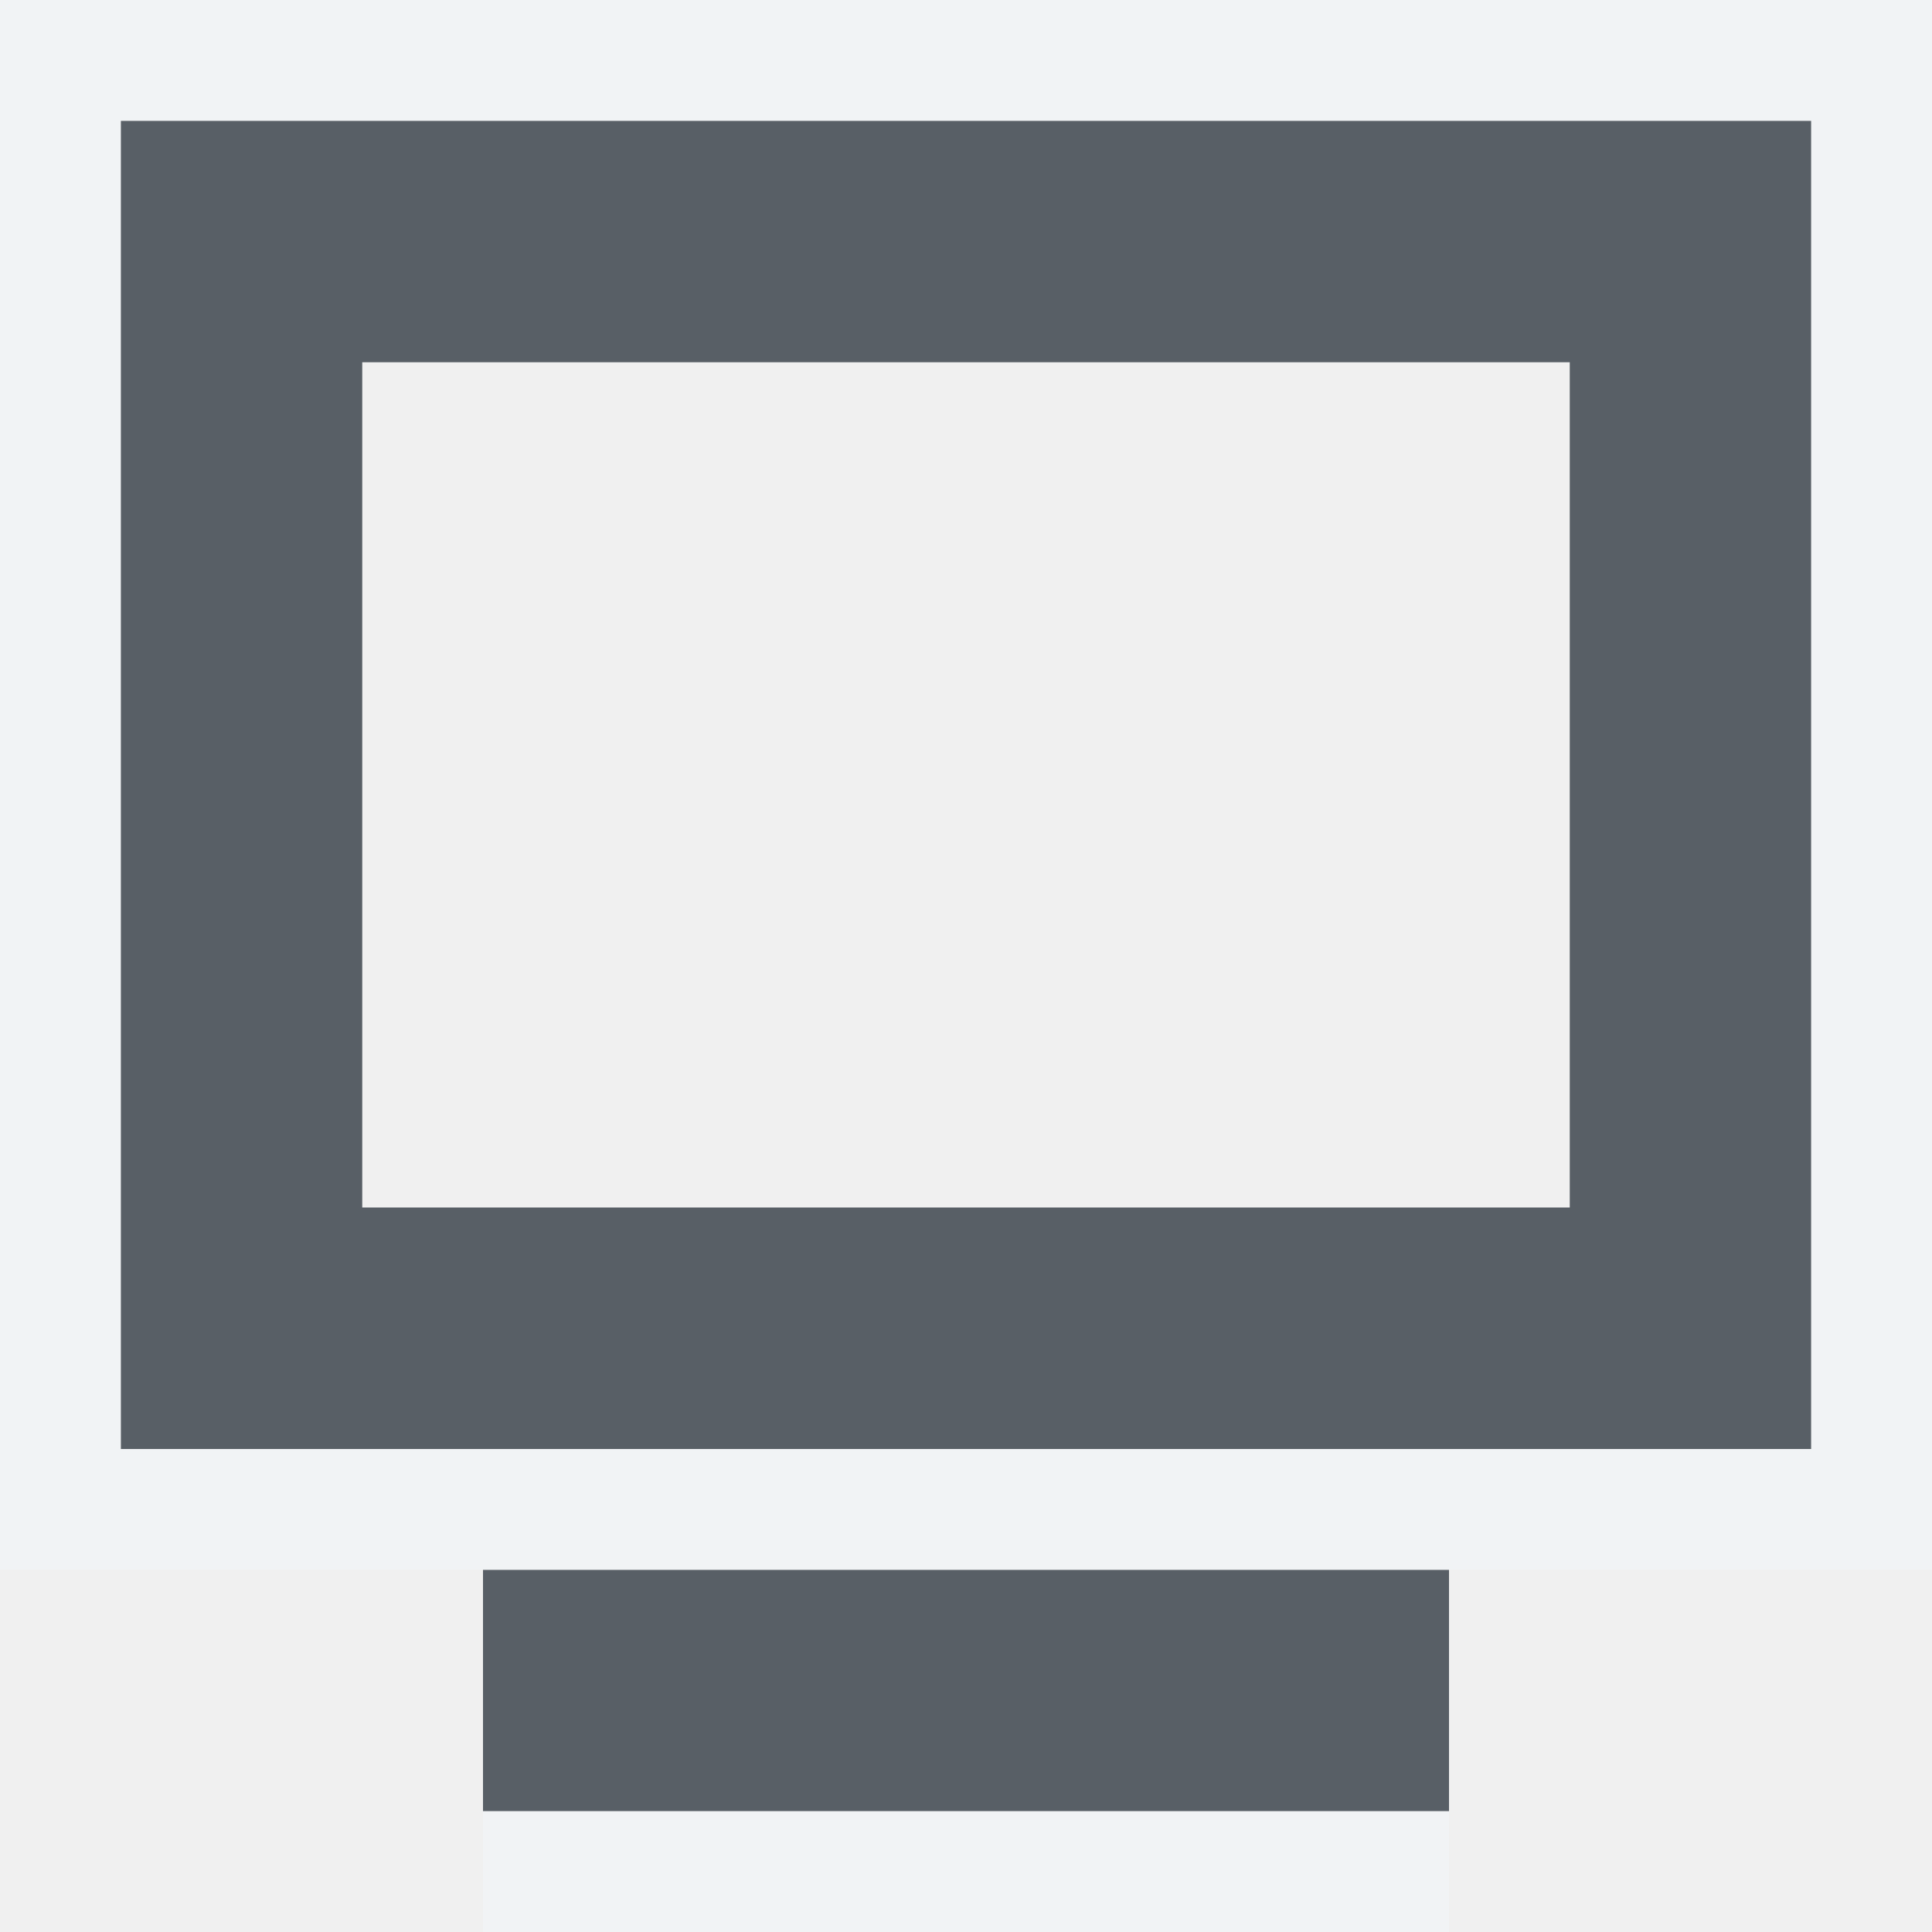
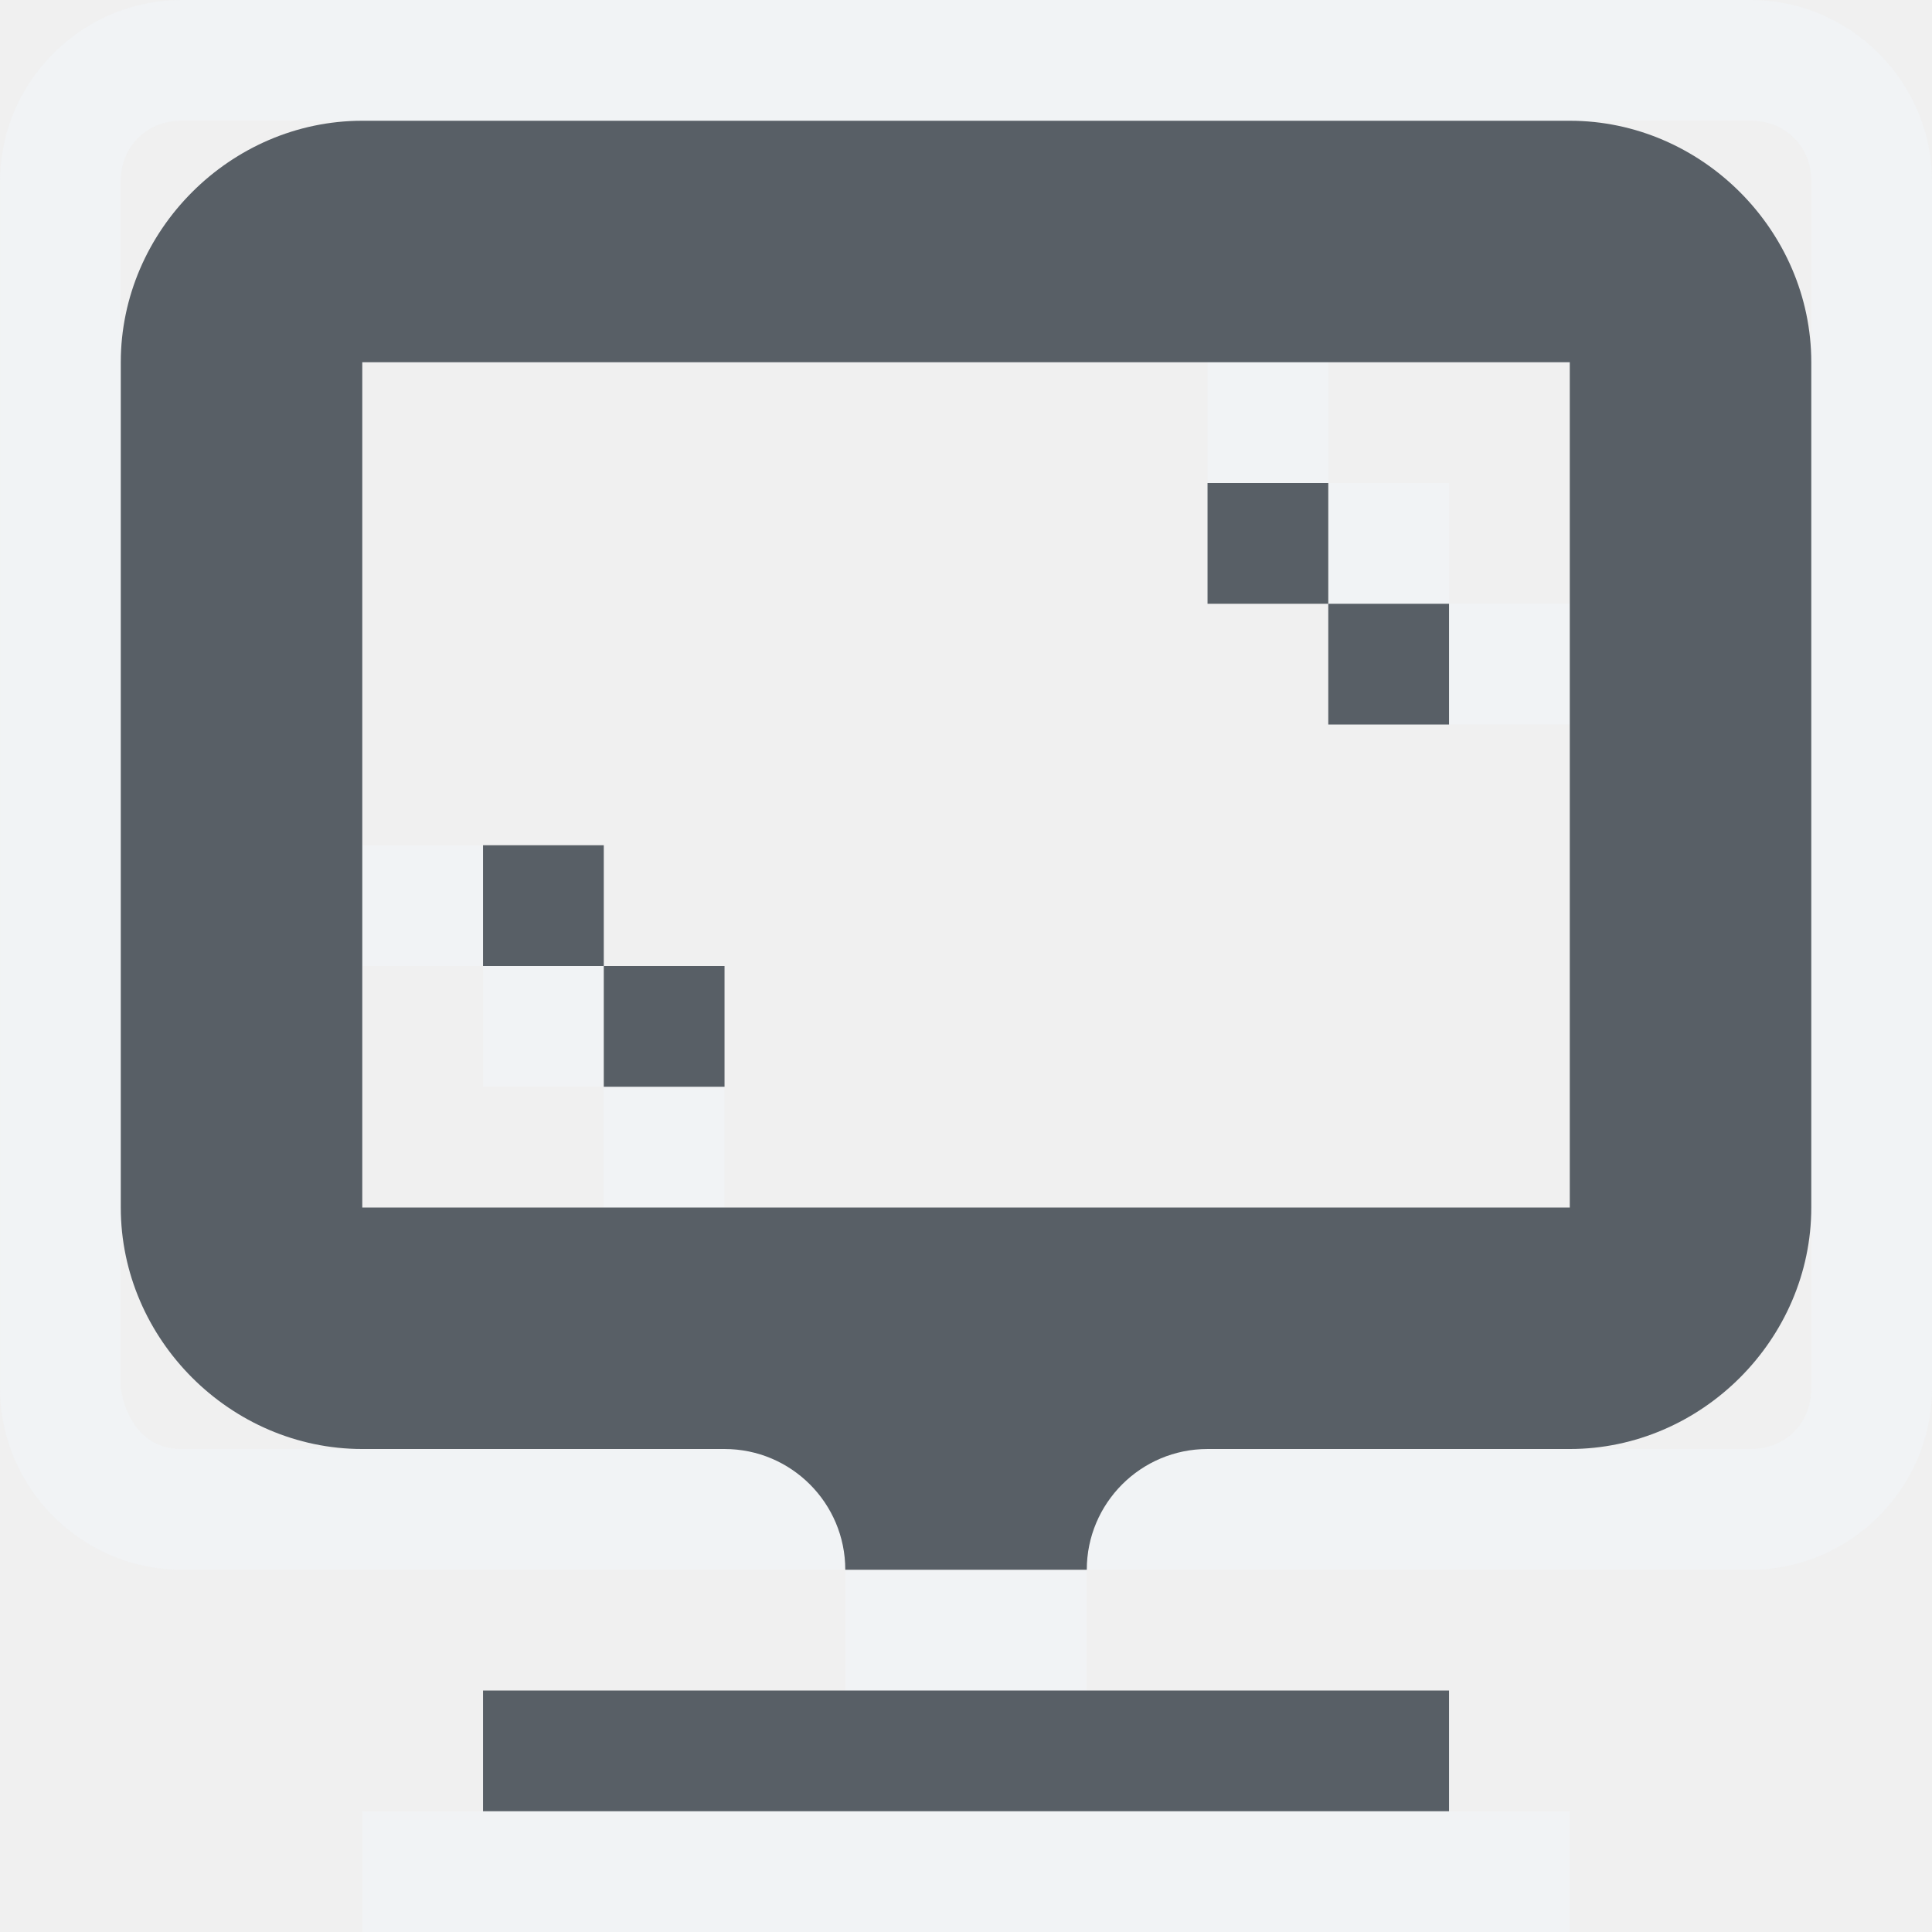
<svg xmlns="http://www.w3.org/2000/svg" width="16" height="16" id="svg2" version="1.1">
  <defs id="defs4">
    <mask maskUnits="userSpaceOnUse" x="122.963" y="97.149" width="576.609" height="587.491" id="XMLID_23_">
      <g style="filter:url(#Adobe_OpacityMaskFilter)" id="g37">
        <radialGradient id="XMLID_24_" cx="88.978" cy="-20.899" r="673.116" fx="88.978" fy="-20.899" gradientUnits="userSpaceOnUse">
          <stop offset="0.309" style="stop-color:#FFFFFF" id="stop40" />
          <stop offset="1" style="stop-color:#000000" id="stop42" />
        </radialGradient>
        <ellipse style="fill:url(#XMLID_24_)" cx="295.895" cy="286.172" rx="512.934" ry="349.106" id="ellipse44" />
      </g>
    </mask>
    <filter color-interpolation-filters="sRGB" id="Adobe_OpacityMaskFilter" filterUnits="userSpaceOnUse" x="122.963" y="97.149" width="576.609" height="587.491">
      <feColorMatrix type="matrix" values="1 0 0 0 0  0 1 0 0 0  0 0 1 0 0  0 0 0 1 0" id="feColorMatrix34" />
    </filter>
    <mask maskUnits="userSpaceOnUse" x="155.705" y="461.543" width="93.126" height="44.813" id="XMLID_26_">
      <g style="filter:url(#Adobe_OpacityMaskFilter_1_)" id="g75">
        <linearGradient id="XMLID_1_" gradientUnits="userSpaceOnUse" x1="211.722" y1="562.858" x2="200.073" y2="466.754">
          <stop offset="0" style="stop-color:#FFFFFF" id="stop78" />
          <stop offset="1" style="stop-color:#000000" id="stop80" />
        </linearGradient>
        <ellipse style="fill:url(#XMLID_1_)" cx="203.617" cy="495.988" rx="80.542" ry="59.683" id="ellipse82" />
      </g>
    </mask>
    <filter color-interpolation-filters="sRGB" id="Adobe_OpacityMaskFilter_1_" filterUnits="userSpaceOnUse" x="155.705" y="461.543" width="93.126" height="44.813">
      <feColorMatrix type="matrix" values="1 0 0 0 0  0 1 0 0 0  0 0 1 0 0  0 0 0 1 0" id="feColorMatrix72" />
    </filter>
    <mask maskUnits="userSpaceOnUse" x="101.57" y="425.034" width="156.907" height="127.553" id="XMLID_2_">
      <g style="filter:url(#Adobe_OpacityMaskFilter_2_)" id="g92">
        <linearGradient id="XMLID_3_" gradientUnits="userSpaceOnUse" x1="206.091" y1="397.621" x2="186.922" y2="563.473">
          <stop offset="0" style="stop-color:#FFFFFF" id="stop95" />
          <stop offset="0.111" style="stop-color:#CBCBCB" id="stop97" />
          <stop offset="0.24" style="stop-color:#969696" id="stop99" />
          <stop offset="0.37" style="stop-color:#686868" id="stop101" />
          <stop offset="0.499" style="stop-color:#424242" id="stop103" />
          <stop offset="0.627" style="stop-color:#252525" id="stop105" />
          <stop offset="0.754" style="stop-color:#111111" id="stop107" />
          <stop offset="0.879" style="stop-color:#040404" id="stop109" />
          <stop offset="1" style="stop-color:#000000" id="stop111" />
        </linearGradient>
        <ellipse style="fill:url(#XMLID_3_)" cx="194.764" cy="495.623" rx="160.94" ry="123.604" id="ellipse113" />
      </g>
    </mask>
    <filter color-interpolation-filters="sRGB" id="Adobe_OpacityMaskFilter_2_" filterUnits="userSpaceOnUse" x="101.57" y="425.034" width="156.907" height="127.553">
      <feColorMatrix type="matrix" values="1 0 0 0 0  0 1 0 0 0  0 0 1 0 0  0 0 0 1 0" id="feColorMatrix89" />
    </filter>
    <mask maskUnits="userSpaceOnUse" x="191.541" y="217.631" width="447.197" height="527.73" id="XMLID_10_">
      <g style="filter:url(#Adobe_OpacityMaskFilter_3_)" id="g165">
        <radialGradient id="XMLID_11_" cx="657.212" cy="155.233" r="606.953" fx="657.212" fy="155.233" gradientTransform="matrix(0.931,0,0,0.9299,28.7459,21.6629)" gradientUnits="userSpaceOnUse">
          <stop offset="0" style="stop-color:#C9C9C8" id="stop168" />
          <stop offset="0.088" style="stop-color:#C4C4C4" id="stop170" />
          <stop offset="0.219" style="stop-color:#B8B8B7" id="stop172" />
          <stop offset="0.377" style="stop-color:#A1A0A0" id="stop174" />
          <stop offset="0.556" style="stop-color:#7F7F7E" id="stop176" />
          <stop offset="0.752" style="stop-color:#4F4F4E" id="stop178" />
          <stop offset="0.96" style="stop-color:#121212" id="stop180" />
          <stop offset="1" style="stop-color:#000000" id="stop182" />
        </radialGradient>
        <circle style="fill:url(#XMLID_11_)" cx="408.427" cy="444.226" r="302.954" id="circle184" />
      </g>
    </mask>
    <filter color-interpolation-filters="sRGB" id="Adobe_OpacityMaskFilter_3_" filterUnits="userSpaceOnUse" x="191.541" y="217.631" width="447.197" height="527.73">
      <feColorMatrix type="matrix" values="1 0 0 0 0  0 1 0 0 0  0 0 1 0 0  0 0 0 1 0" id="feColorMatrix162" />
    </filter>
    <mask maskUnits="userSpaceOnUse" x="243.061" y="279.317" width="252.506" height="187.183" id="XMLID_13_">
      <g style="filter:url(#Adobe_OpacityMaskFilter_4_)" id="g199">
        <linearGradient id="XMLID_14_" gradientUnits="userSpaceOnUse" x1="340.049" y1="266.934" x2="372.381" y2="417.815">
          <stop offset="0" style="stop-color:#FFFFFF" id="stop202" />
          <stop offset="0.087" style="stop-color:#F8F8F8" id="stop204" />
          <stop offset="0.216" style="stop-color:#E4E4E4" id="stop206" />
          <stop offset="0.371" style="stop-color:#C2C2C2" id="stop208" />
          <stop offset="0.546" style="stop-color:#949494" id="stop210" />
          <stop offset="0.739" style="stop-color:#595959" id="stop212" />
          <stop offset="0.944" style="stop-color:#151515" id="stop214" />
          <stop offset="0.994" style="stop-color:#000000" id="stop216" />
        </linearGradient>
        <ellipse style="fill:url(#XMLID_14_)" cx="363.052" cy="374.282" rx="215.324" ry="183.322" id="ellipse218" />
      </g>
    </mask>
    <filter color-interpolation-filters="sRGB" id="Adobe_OpacityMaskFilter_4_" filterUnits="userSpaceOnUse" x="243.061" y="279.317" width="252.506" height="187.183">
      <feColorMatrix type="matrix" values="1 0 0 0 0  0 1 0 0 0  0 0 1 0 0  0 0 0 1 0" id="feColorMatrix196" />
    </filter>
+     <filter height="187.183" width="252.506" y="279.317" x="243.061" filterUnits="userSpaceOnUse" id="Adobe_OpacityMaskFilter_4_-9" color-interpolation-filters="sRGB">
+       <feColorMatrix id="feColorMatrix196-8" values="1 0 0 0 0  0 1 0 0 0  0 0 1 0 0  0 0 0 1 0" type="matrix" />
+     </filter>
+     <mask id="XMLID_13_-6" height="187.183" width="252.506" y="279.317" x="243.061" maskUnits="userSpaceOnUse">
+       <g id="g199-0" style="filter:url(#Adobe_OpacityMaskFilter_4_-9)">
+         <linearGradient y2="417.815" x2="372.381" y1="266.934" x1="340.049" gradientUnits="userSpaceOnUse" id="XMLID_14_-9">
+           <stop id="stop202-4" style="stop-color:#FFFFFF" offset="0" />
+           <stop id="stop204-3" style="stop-color:#F8F8F8" offset="0.087" />
+           <stop id="stop206-2" style="stop-color:#E4E4E4" offset="0.216" />
+           <stop id="stop208-8" style="stop-color:#C2C2C2" offset="0.371" />
+           <stop id="stop210-3" style="stop-color:#949494" offset="0.546" />
+           <stop id="stop212-7" style="stop-color:#595959" offset="0.739" />
+           <stop id="stop214-2" style="stop-color:#151515" offset="0.944" />
+           <stop id="stop216-1" style="stop-color:#000000" offset="0.994" />
+         </linearGradient>
+         <ellipse id="ellipse218-9" ry="183.322" rx="215.324" cy="374.282" cx="363.052" style="fill:url(#XMLID_14_-9)" />
+       </g>
+     </mask>
+     <filter height="527.73" width="447.197" y="217.631" x="191.541" filterUnits="userSpaceOnUse" id="Adobe_OpacityMaskFilter_3_-1" color-interpolation-filters="sRGB">
+       <feColorMatrix id="feColorMatrix162-6" values="1 0 0 0 0  0 1 0 0 0  0 0 1 0 0  0 0 0 1 0" type="matrix" />
+     </filter>
+     <mask id="XMLID_10_-6" height="527.73" width="447.197" y="217.631" x="191.541" maskUnits="userSpaceOnUse">
+       <g id="g165-8" style="filter:url(#Adobe_OpacityMaskFilter_3_-1)">
+         <radialGradient gradientUnits="userSpaceOnUse" gradientTransform="matrix(0.931,0,0,0.9299,28.7459,21.6629)" fy="155.233" fx="657.212" r="606.953" cy="155.233" cx="657.212" id="XMLID_11_-4">
+           <stop id="stop168-1" style="stop-color:#C9C9C8" offset="0" />
+           <stop id="stop170-0" style="stop-color:#C4C4C4" offset="0.088" />
+           <stop id="stop172-8" style="stop-color:#B8B8B7" offset="0.219" />
+           <stop id="stop174-1" style="stop-color:#A1A0A0" offset="0.377" />
+           <stop id="stop176-3" style="stop-color:#7F7F7E" offset="0.556" />
+           <stop id="stop178-5" style="stop-color:#4F4F4E" offset="0.752" />
+           <stop id="stop180-9" style="stop-color:#121212" offset="0.96" />
+           <stop id="stop182-3" style="stop-color:#000000" offset="1" />
+         </radialGradient>
+         <circle id="circle184-7" r="302.954" cy="444.226" cx="408.427" style="fill:url(#XMLID_11_-4)" />
+       </g>
+     </mask>
+     <filter height="127.553" width="156.907" y="425.034" x="101.57" filterUnits="userSpaceOnUse" id="Adobe_OpacityMaskFilter_2_-2" color-interpolation-filters="sRGB">
+       <feColorMatrix id="feColorMatrix89-5" values="1 0 0 0 0  0 1 0 0 0  0 0 1 0 0  0 0 0 1 0" type="matrix" />
+     </filter>
+     <mask id="XMLID_2_-1" height="127.553" width="156.907" y="425.034" x="101.57" maskUnits="userSpaceOnUse">
+       <g id="g92-5" style="filter:url(#Adobe_OpacityMaskFilter_2_-2)">
+         <linearGradient y2="563.473" x2="186.922" y1="397.621" x1="206.091" gradientUnits="userSpaceOnUse" id="XMLID_3_-2">
+           <stop id="stop95-3" style="stop-color:#FFFFFF" offset="0" />
+           <stop id="stop97-2" style="stop-color:#CBCBCB" offset="0.111" />
+           <stop id="stop99-0" style="stop-color:#969696" offset="0.24" />
+           <stop id="stop101-4" style="stop-color:#686868" offset="0.37" />
+           <stop id="stop103-2" style="stop-color:#424242" offset="0.499" />
+           <stop id="stop105-8" style="stop-color:#252525" offset="0.627" />
+           <stop id="stop107-2" style="stop-color:#111111" offset="0.754" />
+           <stop id="stop109-6" style="stop-color:#040404" offset="0.879" />
+           <stop id="stop111-5" style="stop-color:#000000" offset="1" />
+         </linearGradient>
+         <ellipse id="ellipse113-5" ry="123.604" rx="160.94" cy="495.623" cx="194.764" style="fill:url(#XMLID_3_-2)" />
+       </g>
+     </mask>
+     <filter height="44.813" width="93.126" y="461.543" x="155.705" filterUnits="userSpaceOnUse" id="Adobe_OpacityMaskFilter_1_-9" color-interpolation-filters="sRGB">
+       <feColorMatrix id="feColorMatrix72-7" values="1 0 0 0 0  0 1 0 0 0  0 0 1 0 0  0 0 0 1 0" type="matrix" />
+     </filter>
+     <mask id="XMLID_26_-5" height="44.813" width="93.126" y="461.543" x="155.705" maskUnits="userSpaceOnUse">
+       <g id="g75-8" style="filter:url(#Adobe_OpacityMaskFilter_1_-9)">
+         <linearGradient y2="466.754" x2="200.073" y1="562.858" x1="211.722" gradientUnits="userSpaceOnUse" id="XMLID_1_-8">
+           <stop id="stop78-0" style="stop-color:#FFFFFF" offset="0" />
+           <stop id="stop80-2" style="stop-color:#000000" offset="1" />
+         </linearGradient>
+         <ellipse id="ellipse82-2" ry="59.683" rx="80.542" cy="495.988" cx="203.617" style="fill:url(#XMLID_1_-8)" />
+       </g>
+     </mask>
+     <filter height="587.491" width="576.609" y="97.149" x="122.963" filterUnits="userSpaceOnUse" id="Adobe_OpacityMaskFilter-7" color-interpolation-filters="sRGB">
+       <feColorMatrix id="feColorMatrix34-2" values="1 0 0 0 0  0 1 0 0 0  0 0 1 0 0  0 0 0 1 0" type="matrix" />
+     </filter>
+     <mask id="XMLID_23_-8" height="587.491" width="576.609" y="97.149" x="122.963" maskUnits="userSpaceOnUse">
+       <g id="g37-5" style="filter:url(#Adobe_OpacityMaskFilter-7)">
+         <radialGradient gradientUnits="userSpaceOnUse" fy="-20.899" fx="88.978" r="673.116" cy="-20.899" cx="88.978" id="XMLID_24_-8">
+           <stop id="stop40-5" style="stop-color:#FFFFFF" offset="0.309" />
+           <stop id="stop42-2" style="stop-color:#000000" offset="1" />
+         </radialGradient>
+         <ellipse id="ellipse44-4" ry="349.106" rx="512.934" cy="286.172" cx="295.895" style="fill:url(#XMLID_24_-8)" />
+       </g>
+     </mask>
  </defs>
  <g transform="translate(8.485282,-1024.695)" id="klipper">
-     <path style="fill:#ffffff;fill-opacity:0.4;fill-rule:nonzero;stroke:none" d="m 23.515,1025.101 0,0.781 c 2.193,0.371 4.197,1.331 5.812,2.719 -1.541,-1.677 -3.538,-2.912 -5.812,-3.5 z m 7.344,2.25 c 1.82,2.013 3.096,4.526 3.5,7.344 l -1.25,0 c 0.084,0.327 0.162,0.663 0.219,1 l 2.031,0 c -0.475,-3.308 -2.137,-6.207 -4.5,-8.344 z m -7.344,1.938 0,0.656 c 1.168,0.3 2.228,0.876 3.125,1.625 -0.837,-1.002 -1.894,-1.784 -3.125,-2.281 z m 4.531,0.875 c 1.1,1.27 1.9,2.822 2.25,4.531 l -1.375,0 c 0.13,0.323 0.256,0.658 0.344,1 l 2.031,0 c -0.45,-2.197 -1.617,-4.117 -3.25,-5.531 z m -2.781,2.844 c 0.389,0.501 0.69,1.076 0.906,1.688 l -2.062,0 c 0.331,0.285 0.619,0.612 0.844,1 l 2.219,0 c -0.377,-1.066 -1.042,-1.996 -1.906,-2.688 z m -1.75,1.094 0,0.156 c 0.093,0.054 0.194,0.096 0.281,0.156 -0.08,-0.116 -0.191,-0.207 -0.281,-0.312 z" id="path3071" />
-     <path style="color:#000000;fill:#27303a;fill-opacity:0.753;fill-rule:nonzero;stroke:none;stroke-width:2.286;marker:none;visibility:visible;display:inline;overflow:visible;enable-background:accumulate" d="M 1 1 L 1 12 L 15 12 L 15 1 L 1 1 z M 3 3 L 13 3 L 13 10 L 3 10 L 3 3 z M 4 13 L 4 15 L 12 15 L 12 13 L 4 13 z " id="rect3064" transform="translate(-8.485282,1024.695)" />
-     <path style="color:#000000;fill:#f1f3f5;fill-opacity:0.903;fill-rule:nonzero;stroke:none;stroke-width:2;marker:none;visibility:visible;display:inline;overflow:visible;enable-background:accumulate" d="M 0 0 L 0 13 L 16 13 L 16 0 L 0 0 z M 1 1 L 15 1 L 15 12 L 1 12 L 1 1 z M 4 15 L 4 16 L 12 16 L 12 15 L 4 15 z " transform="translate(-8.485282,1024.695)" id="rect3072" />
+     <path style="font-size:medium;font-style:normal;font-variant:normal;font-weight:normal;font-stretch:normal;text-indent:0;text-align:start;text-decoration:none;line-height:normal;letter-spacing:normal;word-spacing:normal;text-transform:none;direction:ltr;block-progression:tb;writing-mode:lr-tb;text-anchor:start;baseline-shift:baseline;color:#000000;fill:#f1f3f5;fill-opacity:0.903;fill-rule:nonzero;stroke:none;stroke-width:2;marker:none;visibility:visible;display:inline;overflow:visible;enable-background:accumulate;font-family:Sans;-inkscape-font-specification:Sans" d="m -6.985,1024.695 c -0.822,0 -1.5,0.678 -1.5,1.5 l 0,10 c 0,0.822 0.678,1.5 1.5,1.5 l 5.5,0 c 0,-0.552 -0.448,-1 -1,-1 l -3,0 -1.5,0 c -0.286,0 -0.453,-0.218 -0.5,-0.5 l 0,-1.5 0,-7 0,-1.5 c 0,-0.286 0.214,-0.5 0.5,-0.5 l 1.5,0 10,0 1.5,0 c 0.286,0 0.5,0.214 0.5,0.5 l 0,1.5 0,7 0,1.5 c 0,0.285 -0.214,0.5 -0.5,0.5 l -1.5,0 -3,0 c -0.552,0 -1,0.448 -1,1 l 5.5,0 c 0.822,0 1.5,-0.678 1.5,-1.5 l 0,-10 c 0,-0.823 -0.678,-1.5 -1.5,-1.5 z m 7.5,13 -2,0 0,1 2,0 z m 1,-10 0,1 1,0 0,-1 z m 1,1 0,1 1,0 0,-1 z m 1,1 0,1 1,0 0,-1 z m -9,2 0,1 1,0 0,-1 z m 1,1 0,1 1,0 0,-1 z m 1,1 0,1 1,0 0,-1 z m -2,6 0,1 10,0 0,-1 z" id="rect3859" />
+     <path style="font-size:medium;font-style:normal;font-variant:normal;font-weight:normal;font-stretch:normal;text-indent:0;text-align:start;text-decoration:none;line-height:normal;letter-spacing:normal;word-spacing:normal;text-transform:none;direction:ltr;block-progression:tb;writing-mode:lr-tb;text-anchor:start;baseline-shift:baseline;color:#000000;fill:#27303a;fill-opacity:0.753;fill-rule:nonzero;stroke:none;stroke-width:2.286;marker:none;visibility:visible;display:inline;overflow:visible;enable-background:accumulate;font-family:Sans;-inkscape-font-specification:Sans" d="m -5.485,1025.695 c -1.091,0 -2,0.909 -2,2 l 0,7 c 0,1.091 0.909,2 2,2 l 3,0 c 0.552,0 1,0.448 1,1 l 2,0 c 0,-0.552 0.448,-1 1,-1 l 3,0 c 1.091,0 2,-0.909 2,-2 l 0,-7 c 0,-1.091 -0.909,-2 -2,-2 z m 0,2 10,0 0,7 -10,0 z m 7,1 0,1 1,0 0,-1 z m 1,1 0,1 1,0 0,-1 z m -7,2 0,1 1,0 0,-1 z m 1,1 0,1 1,0 0,-1 z m -1,6 0,1 8,0 0,-1 z" id="rect4278-8" />
  </g>
</svg>
